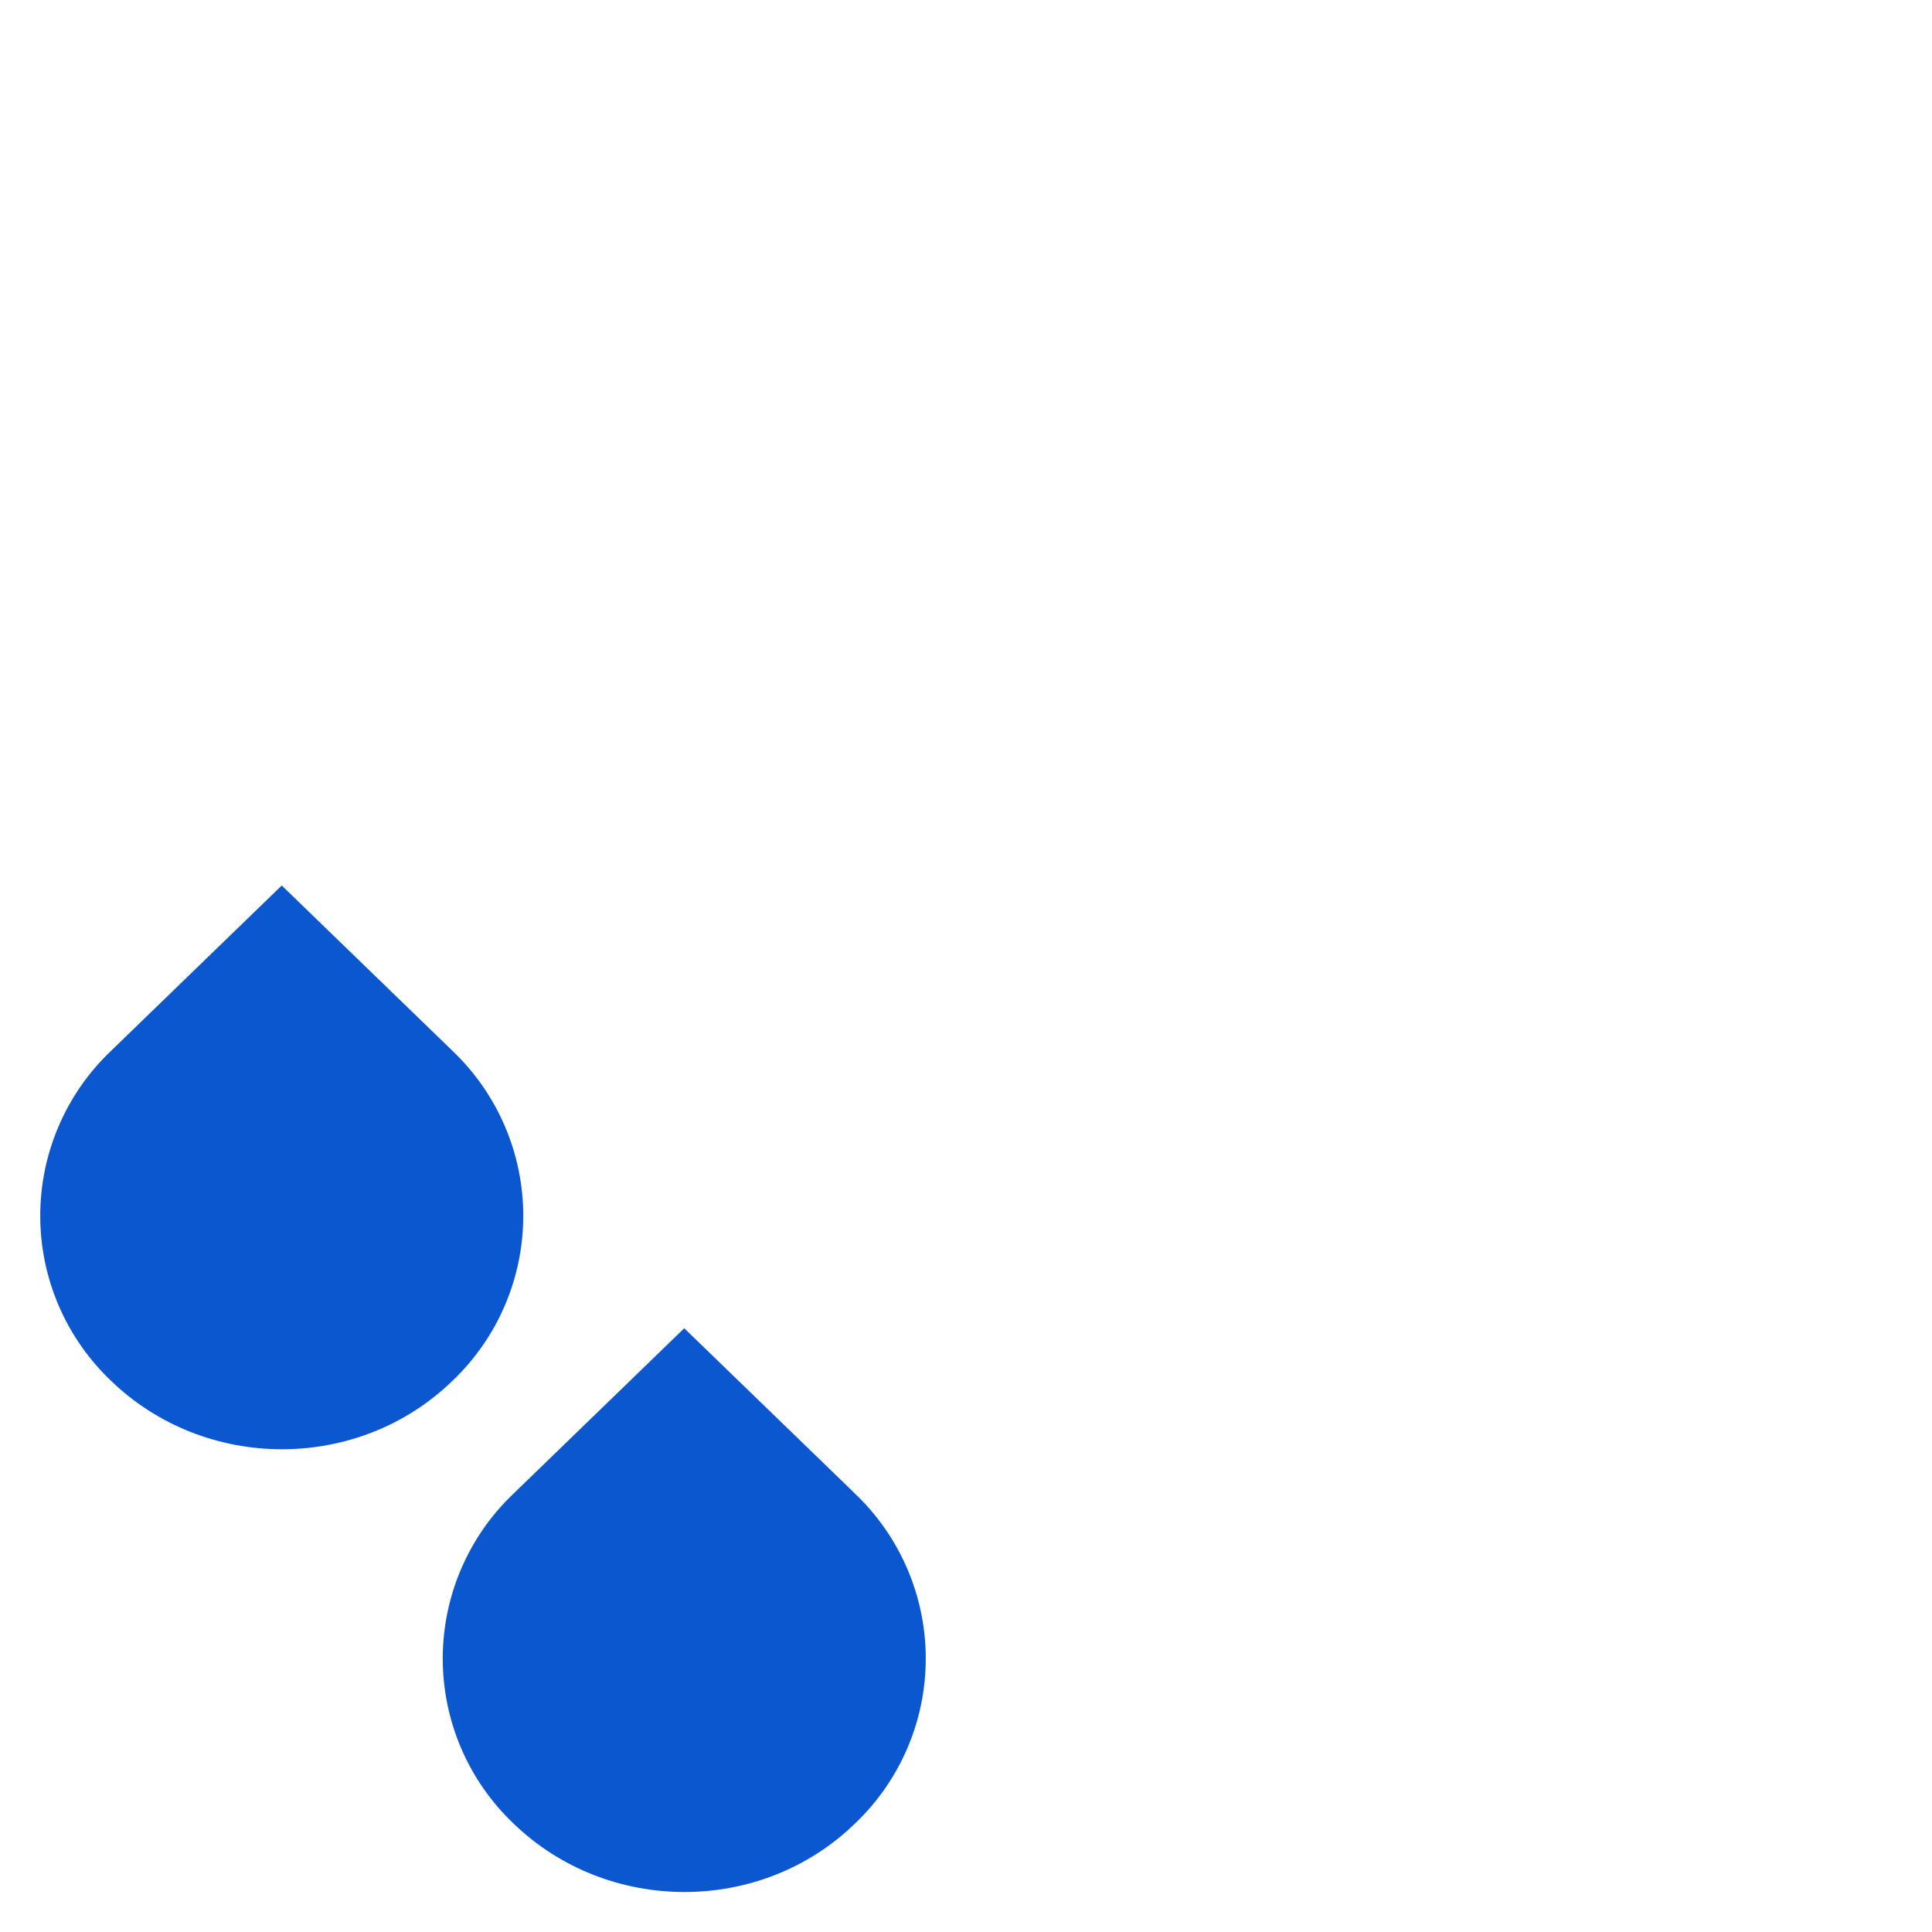
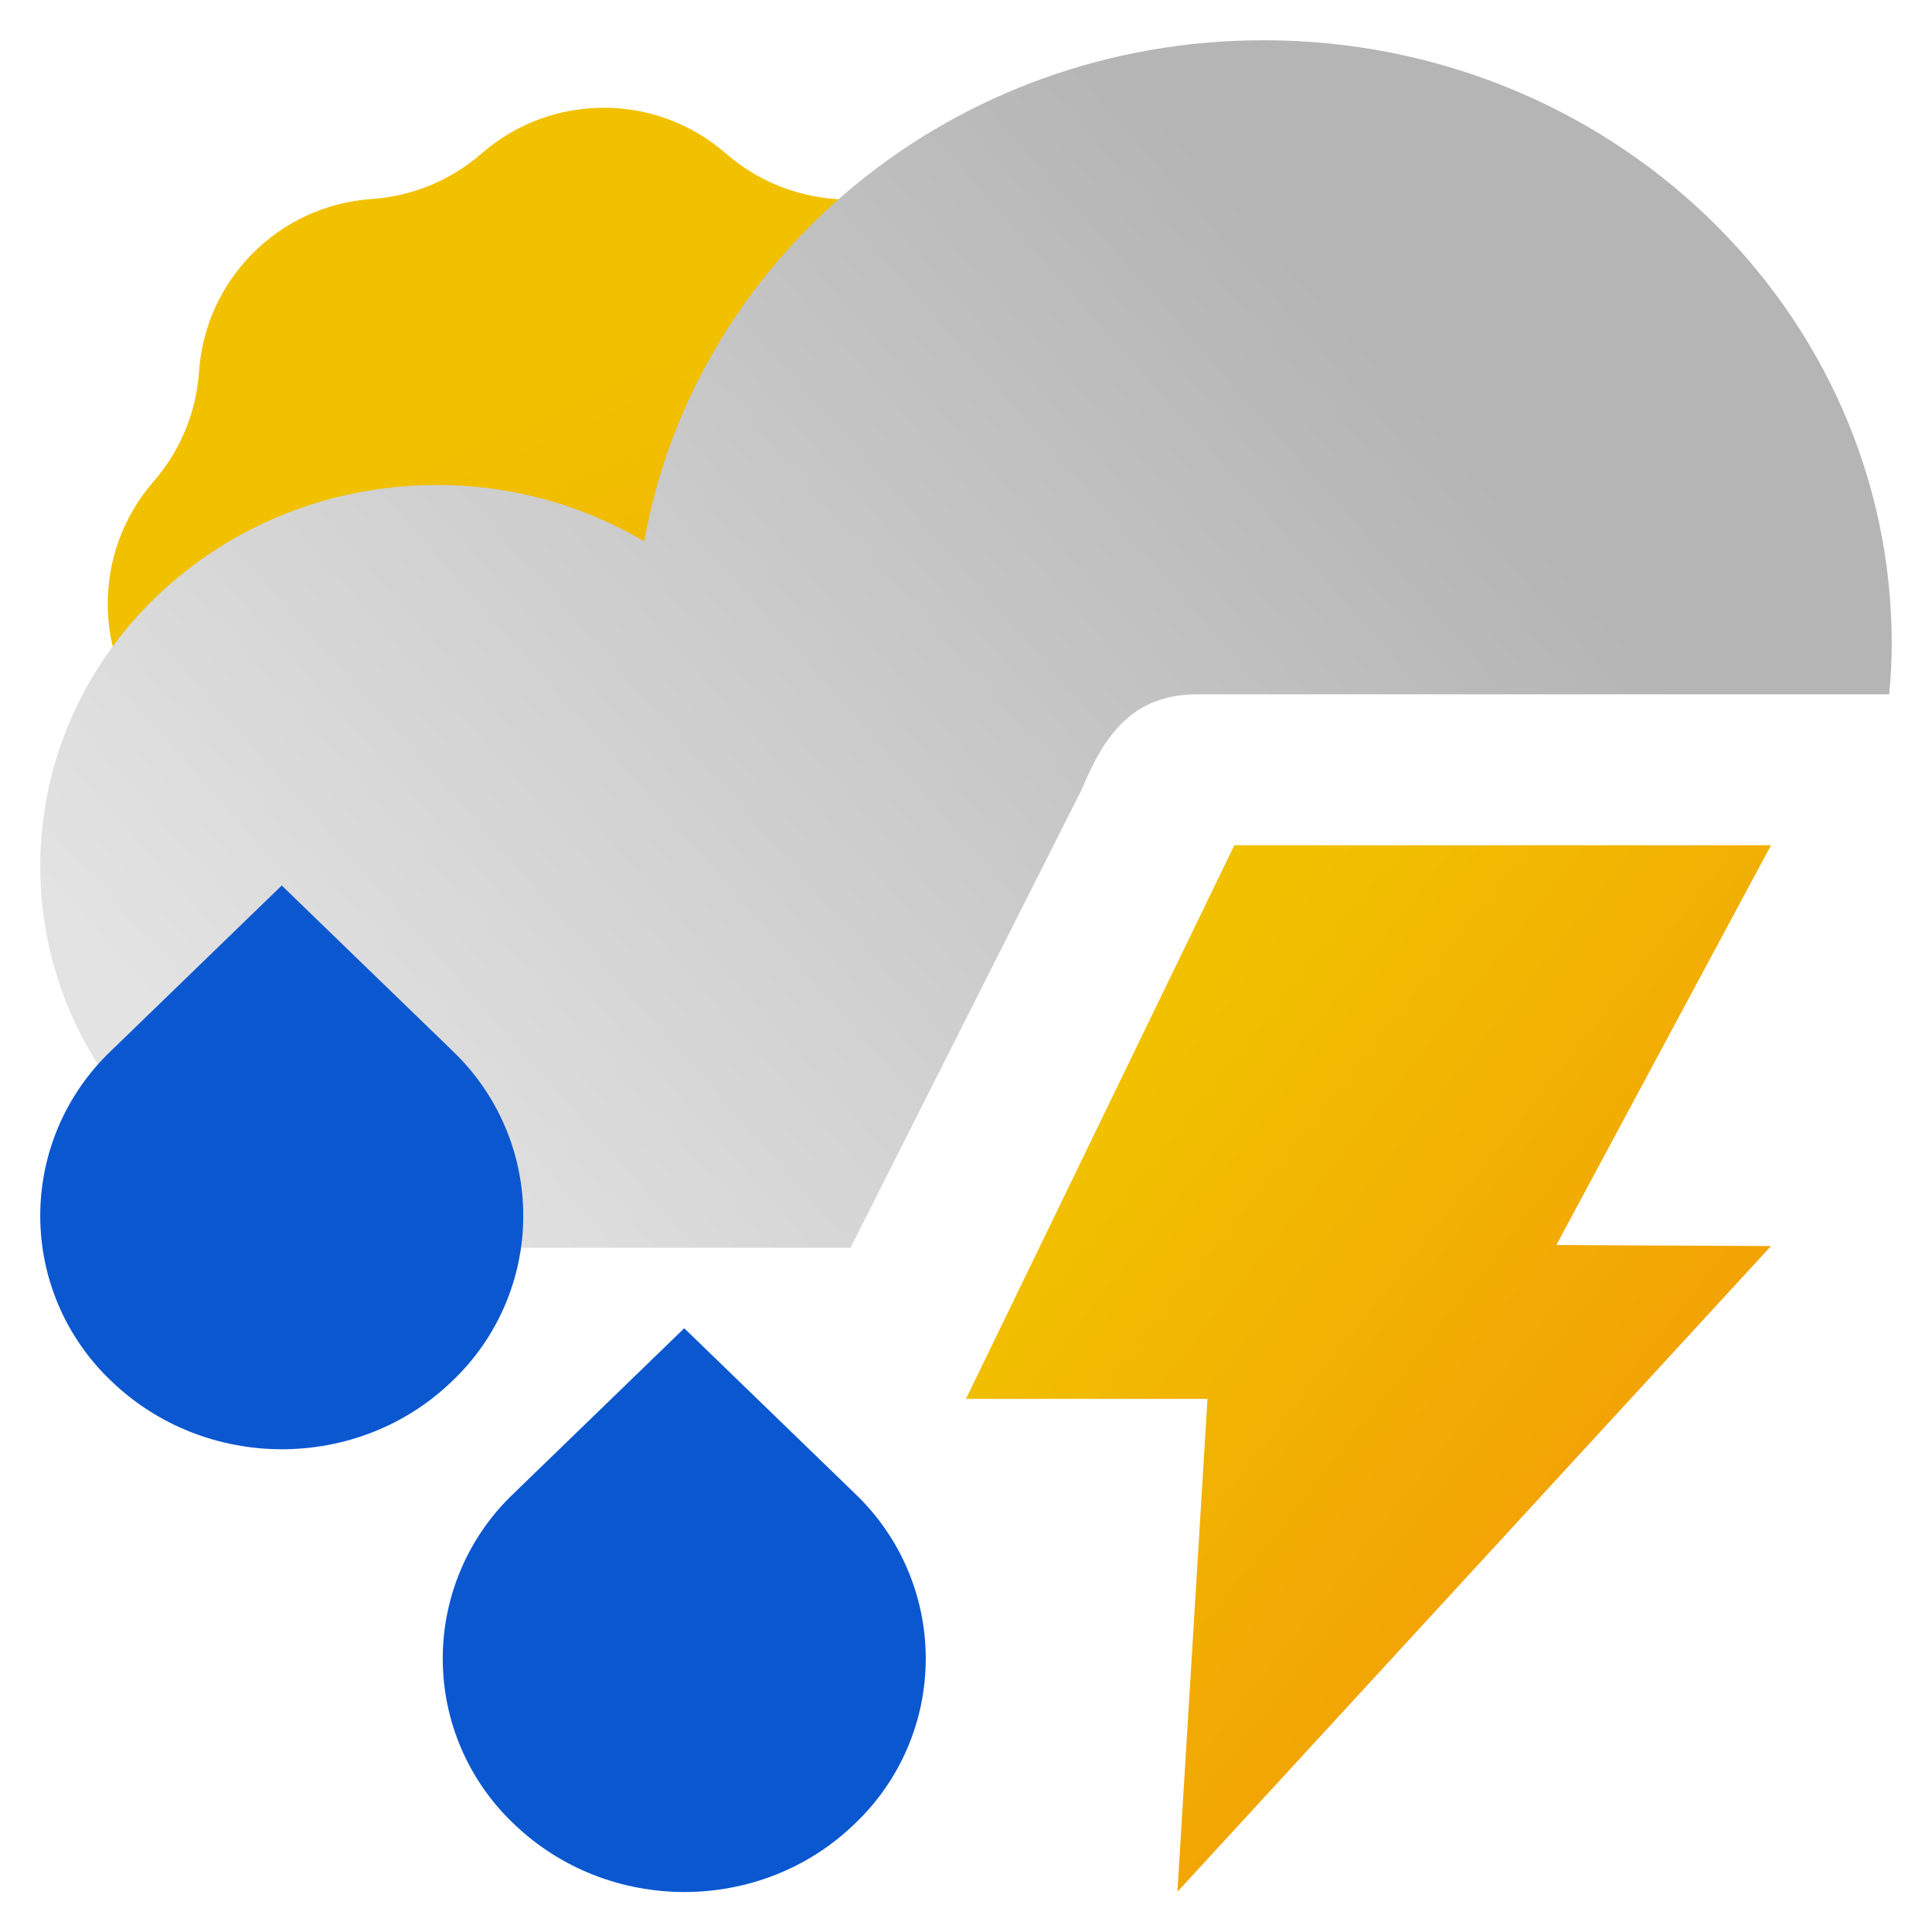
- <svg xmlns="http://www.w3.org/2000/svg" width="48.0dip" height="48.0dip" viewBox="0 0 48 48">
+ <svg xmlns="http://www.w3.org/2000/svg" xmlns:xlink="http://www.w3.org/1999/xlink" width="48.0dip" height="48.0dip" viewBox="0 0 48 48">
  <defs>
-     <linearGradient id="a" x1="6.284" x2="23.326" y1="-3.777" y2="34.403" gradientUnits="userSpaceOnUse" />
-     <linearGradient id="b" x1="34.26" x2="9.001" y1="8.71" y2="31.067" gradientUnits="userSpaceOnUse" />
-     <linearGradient id="c" x1="21.155" x2="54.142" y1="22.402" y2="48.411" gradientUnits="userSpaceOnUse" />
+     <linearGradient id="c">
+       <stop offset=".194" style="stop-color:#f1c100;stop-opacity:1" />
+       <stop offset=".708" style="stop-color:#f39607;stop-opacity:1" />
+     </linearGradient>
+     <linearGradient id="b">
+       <stop offset="0" style="stop-color:#b5b5b5;stop-opacity:1" />
+       <stop offset="1" style="stop-color:#e3e3e3;stop-opacity:1" />
+     </linearGradient>
+     <linearGradient id="a">
+       <stop offset=".372" style="stop-color:#f1c100;stop-opacity:1" />
+       <stop offset="1" style="stop-color:#f39607;stop-opacity:1" />
+     </linearGradient>
+     <linearGradient xlink:href="#a" id="d" x1="6.284" x2="23.326" y1="-3.777" y2="34.403" gradientUnits="userSpaceOnUse" />
+     <linearGradient xlink:href="#b" id="e" x1="34.26" x2="9.001" y1="8.71" y2="31.067" gradientUnits="userSpaceOnUse" />
+     <linearGradient xlink:href="#c" id="f" x1="21.155" x2="54.142" y1="22.402" y2="48.411" gradientUnits="userSpaceOnUse" />
  </defs>
-   <path fill="url(#a)" d="M20.761 4.944a4.617 4.617 0 0 1 4.295 4.295 4.62 4.62 0 0 0 1.129 2.724 4.62 4.62 0 0 1 0 6.074 4.622 4.622 0 0 0-1.129 2.724 4.616 4.616 0 0 1-4.295 4.295 4.622 4.622 0 0 0-2.724 1.129 4.618 4.618 0 0 1-6.074 0 4.622 4.622 0 0 0-2.724-1.129 4.617 4.617 0 0 1-4.295-4.295 4.622 4.622 0 0 0-1.129-2.724 4.62 4.62 0 0 1 0-6.074 4.62 4.62 0 0 0 1.129-2.724 4.618 4.618 0 0 1 4.295-4.295 4.622 4.622 0 0 0 2.724-1.129 4.62 4.62 0 0 1 6.074 0 4.622 4.622 0 0 0 2.724 1.129Z" style="fill-opacity:1;fill:url(#a)" />
-   <path fill="url(#b)" fill-opacity=".92" fill-rule="evenOdd" d="m21.131 31 5.751-11.4c.588-1.425 1.317-2.35 2.876-2.35h17.178c.038-.413.064-.825.064-1.25 0-8.287-6.991-15-15.606-15-7.72 0-14.123 5.375-15.389 12.45a10.068 10.068 0 0 0-5.151-1.4C5.41 12.05 1 16.288 1 21.525c0 5.025 4.064 9.125 9.203 9.45V31h10.928Z" style="fill-opacity:1;fill:url(#b)" />
+   <path fill="url(#d)" d="M20.761 4.944a4.617 4.617 0 0 1 4.295 4.295 4.62 4.62 0 0 0 1.129 2.724 4.62 4.62 0 0 1 0 6.074 4.622 4.622 0 0 0-1.129 2.724 4.616 4.616 0 0 1-4.295 4.295 4.622 4.622 0 0 0-2.724 1.129 4.618 4.618 0 0 1-6.074 0 4.622 4.622 0 0 0-2.724-1.129 4.617 4.617 0 0 1-4.295-4.295 4.622 4.622 0 0 0-1.129-2.724 4.62 4.62 0 0 1 0-6.074 4.62 4.62 0 0 0 1.129-2.724 4.618 4.618 0 0 1 4.295-4.295 4.622 4.622 0 0 0 2.724-1.129 4.62 4.62 0 0 1 6.074 0 4.622 4.622 0 0 0 2.724 1.129Z" style="fill-opacity:1;fill:url(#d)" />
+   <path fill="url(#e)" fill-opacity=".92" fill-rule="evenOdd" d="m21.131 31 5.751-11.4c.588-1.425 1.317-2.35 2.876-2.35h17.178c.038-.413.064-.825.064-1.25 0-8.287-6.991-15-15.606-15-7.72 0-14.123 5.375-15.389 12.45a10.068 10.068 0 0 0-5.151-1.4C5.41 12.05 1 16.288 1 21.525c0 5.025 4.064 9.125 9.203 9.45V31h10.928Z" style="fill-opacity:1;fill:url(#e)" />
  <path fill="#0b57d0" d="m17 33-4.24 4.107a5.655 5.655 0 0 0 0 8.2c2.347 2.266 6.147 2.266 8.48 0a5.655 5.655 0 0 0 0-8.2l-.04-.04L17 33ZM7 22l-4.24 4.107a5.655 5.655 0 0 0 0 8.2c2.347 2.266 6.147 2.266 8.48 0a5.655 5.655 0 0 0 0-8.2l-.04-.04L7 22Z" />
-   <path fill="url(#c)" fill-rule="evenOdd" d="M30.667 21 24 34.754h6L29.253 47 44 30.958l-5.333-.026L44 21H30.667Z" style="fill-opacity:1;fill:url(#c)" />
+   <path fill="url(#f)" fill-rule="evenOdd" d="M30.667 21 24 34.754h6L29.253 47 44 30.958l-5.333-.026L44 21H30.667Z" style="fill-opacity:1;fill:url(#f)" />
</svg>
